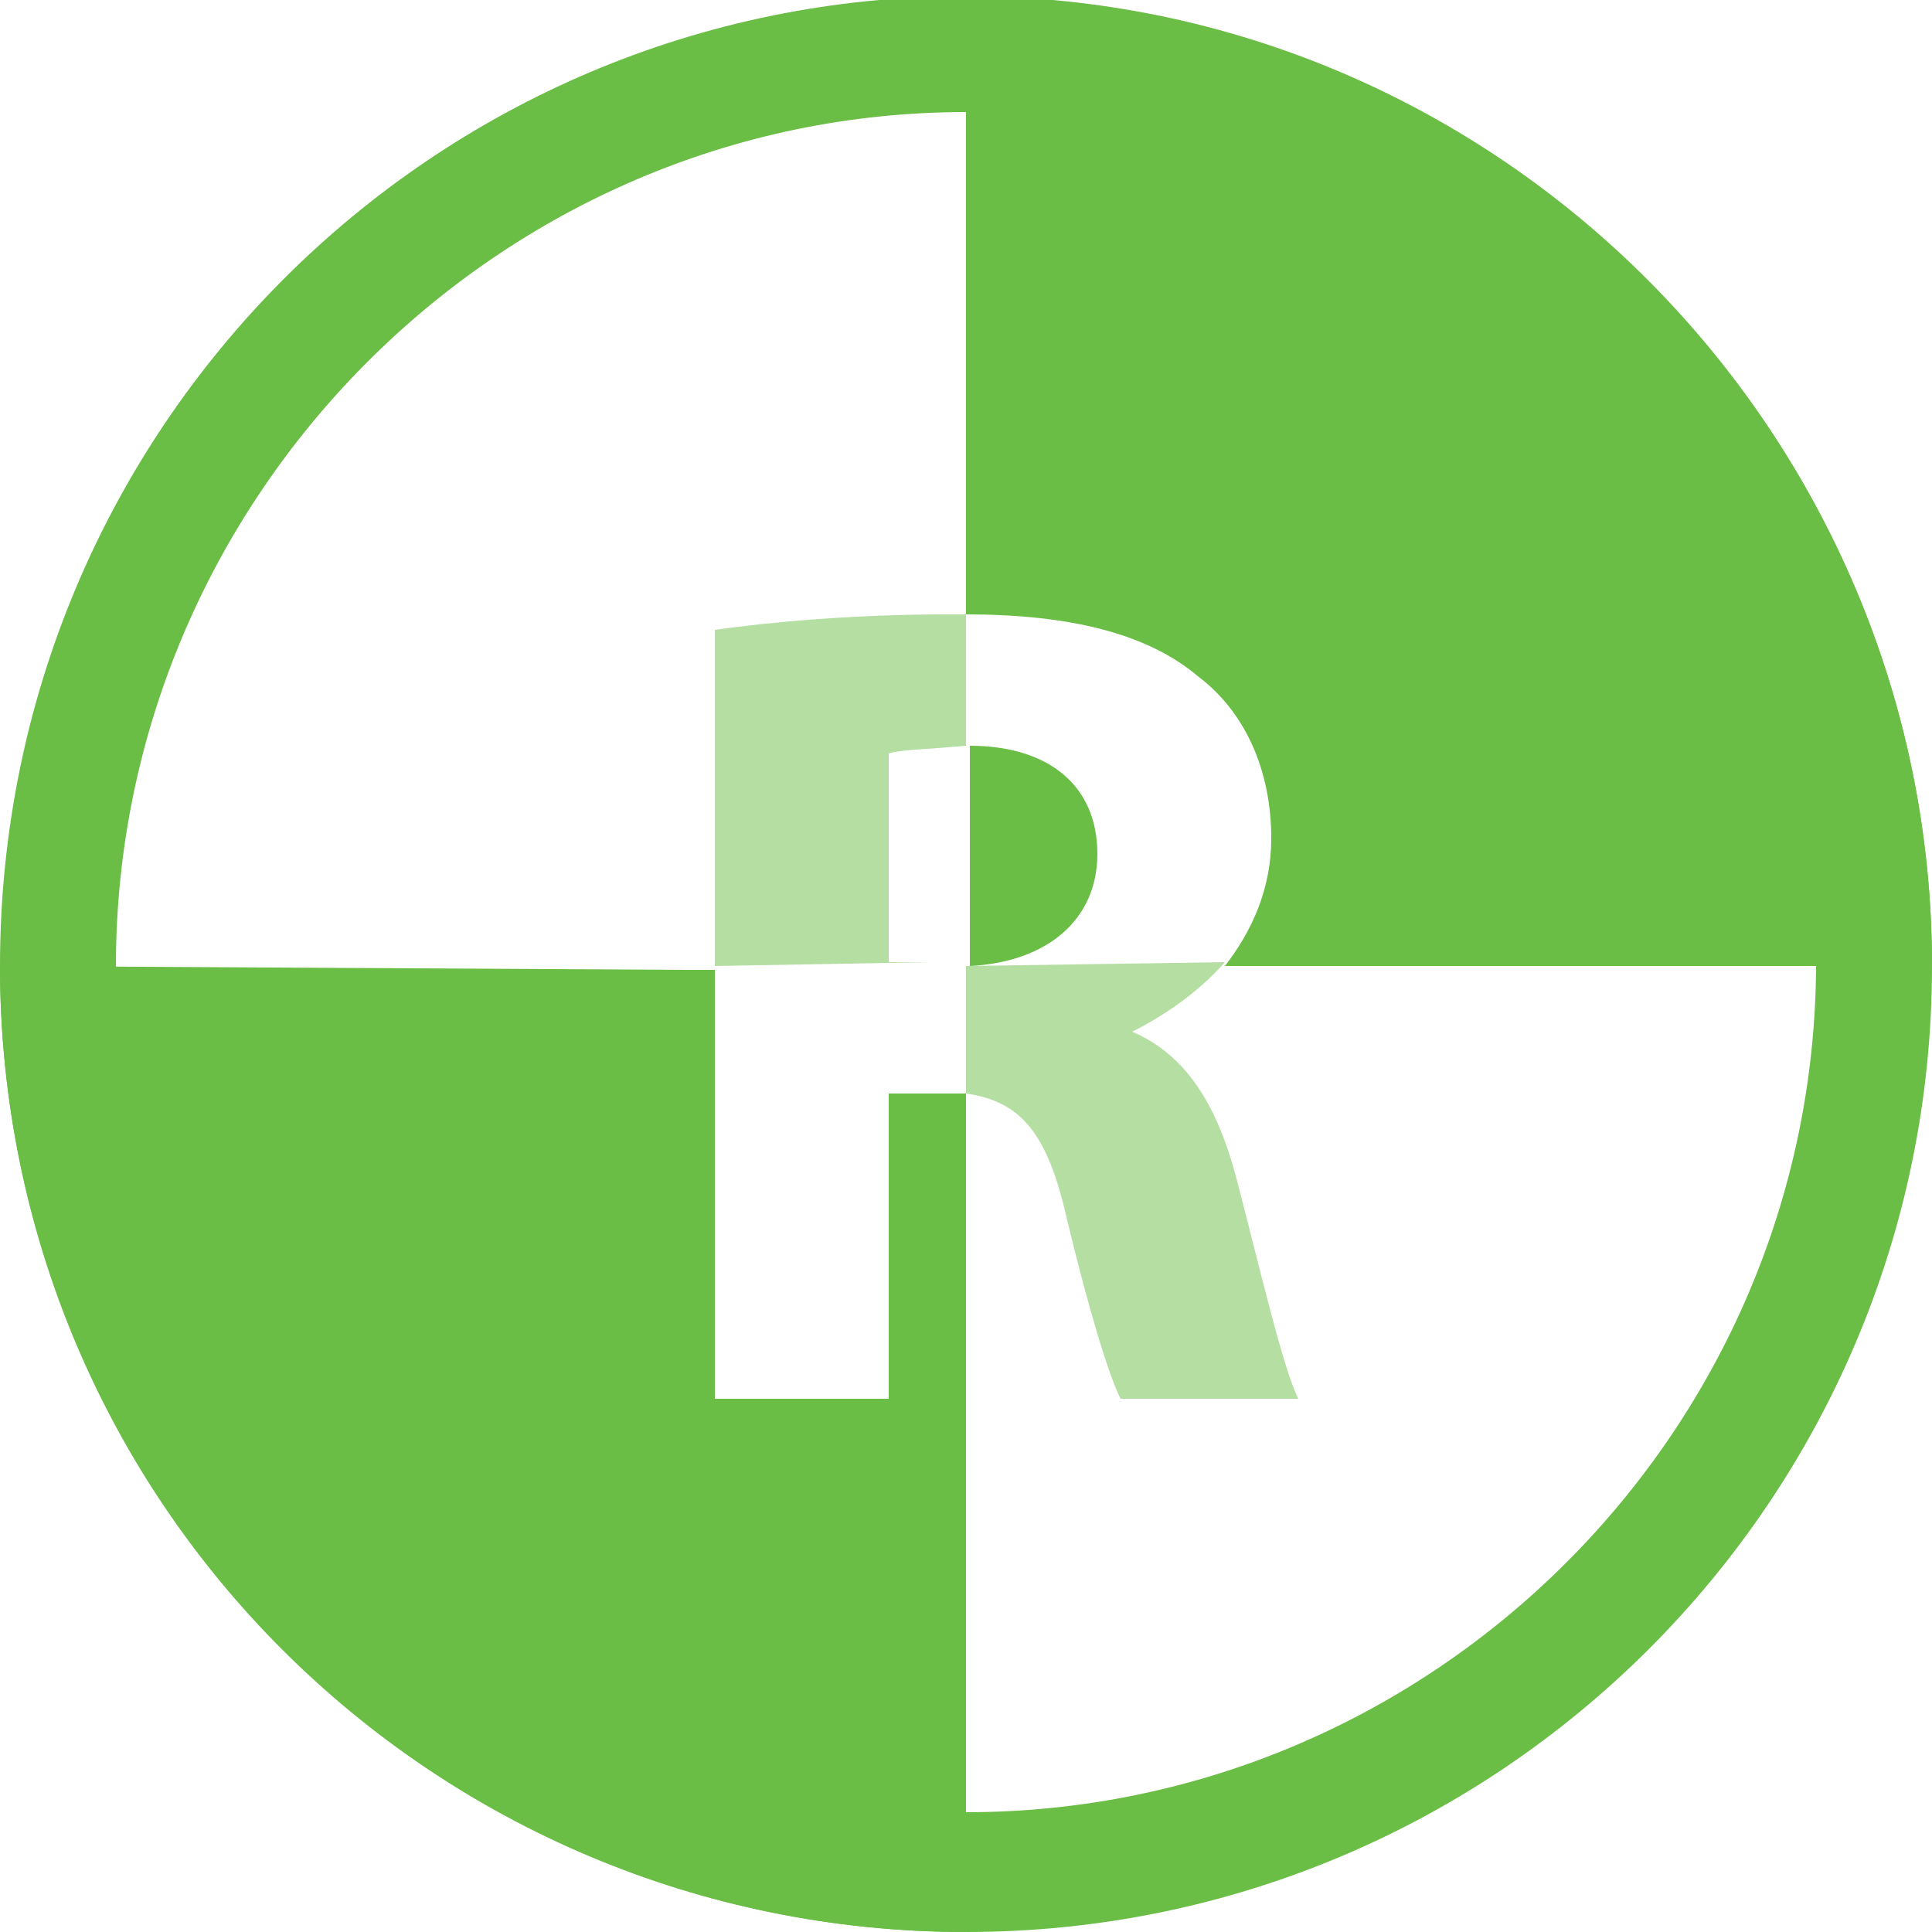
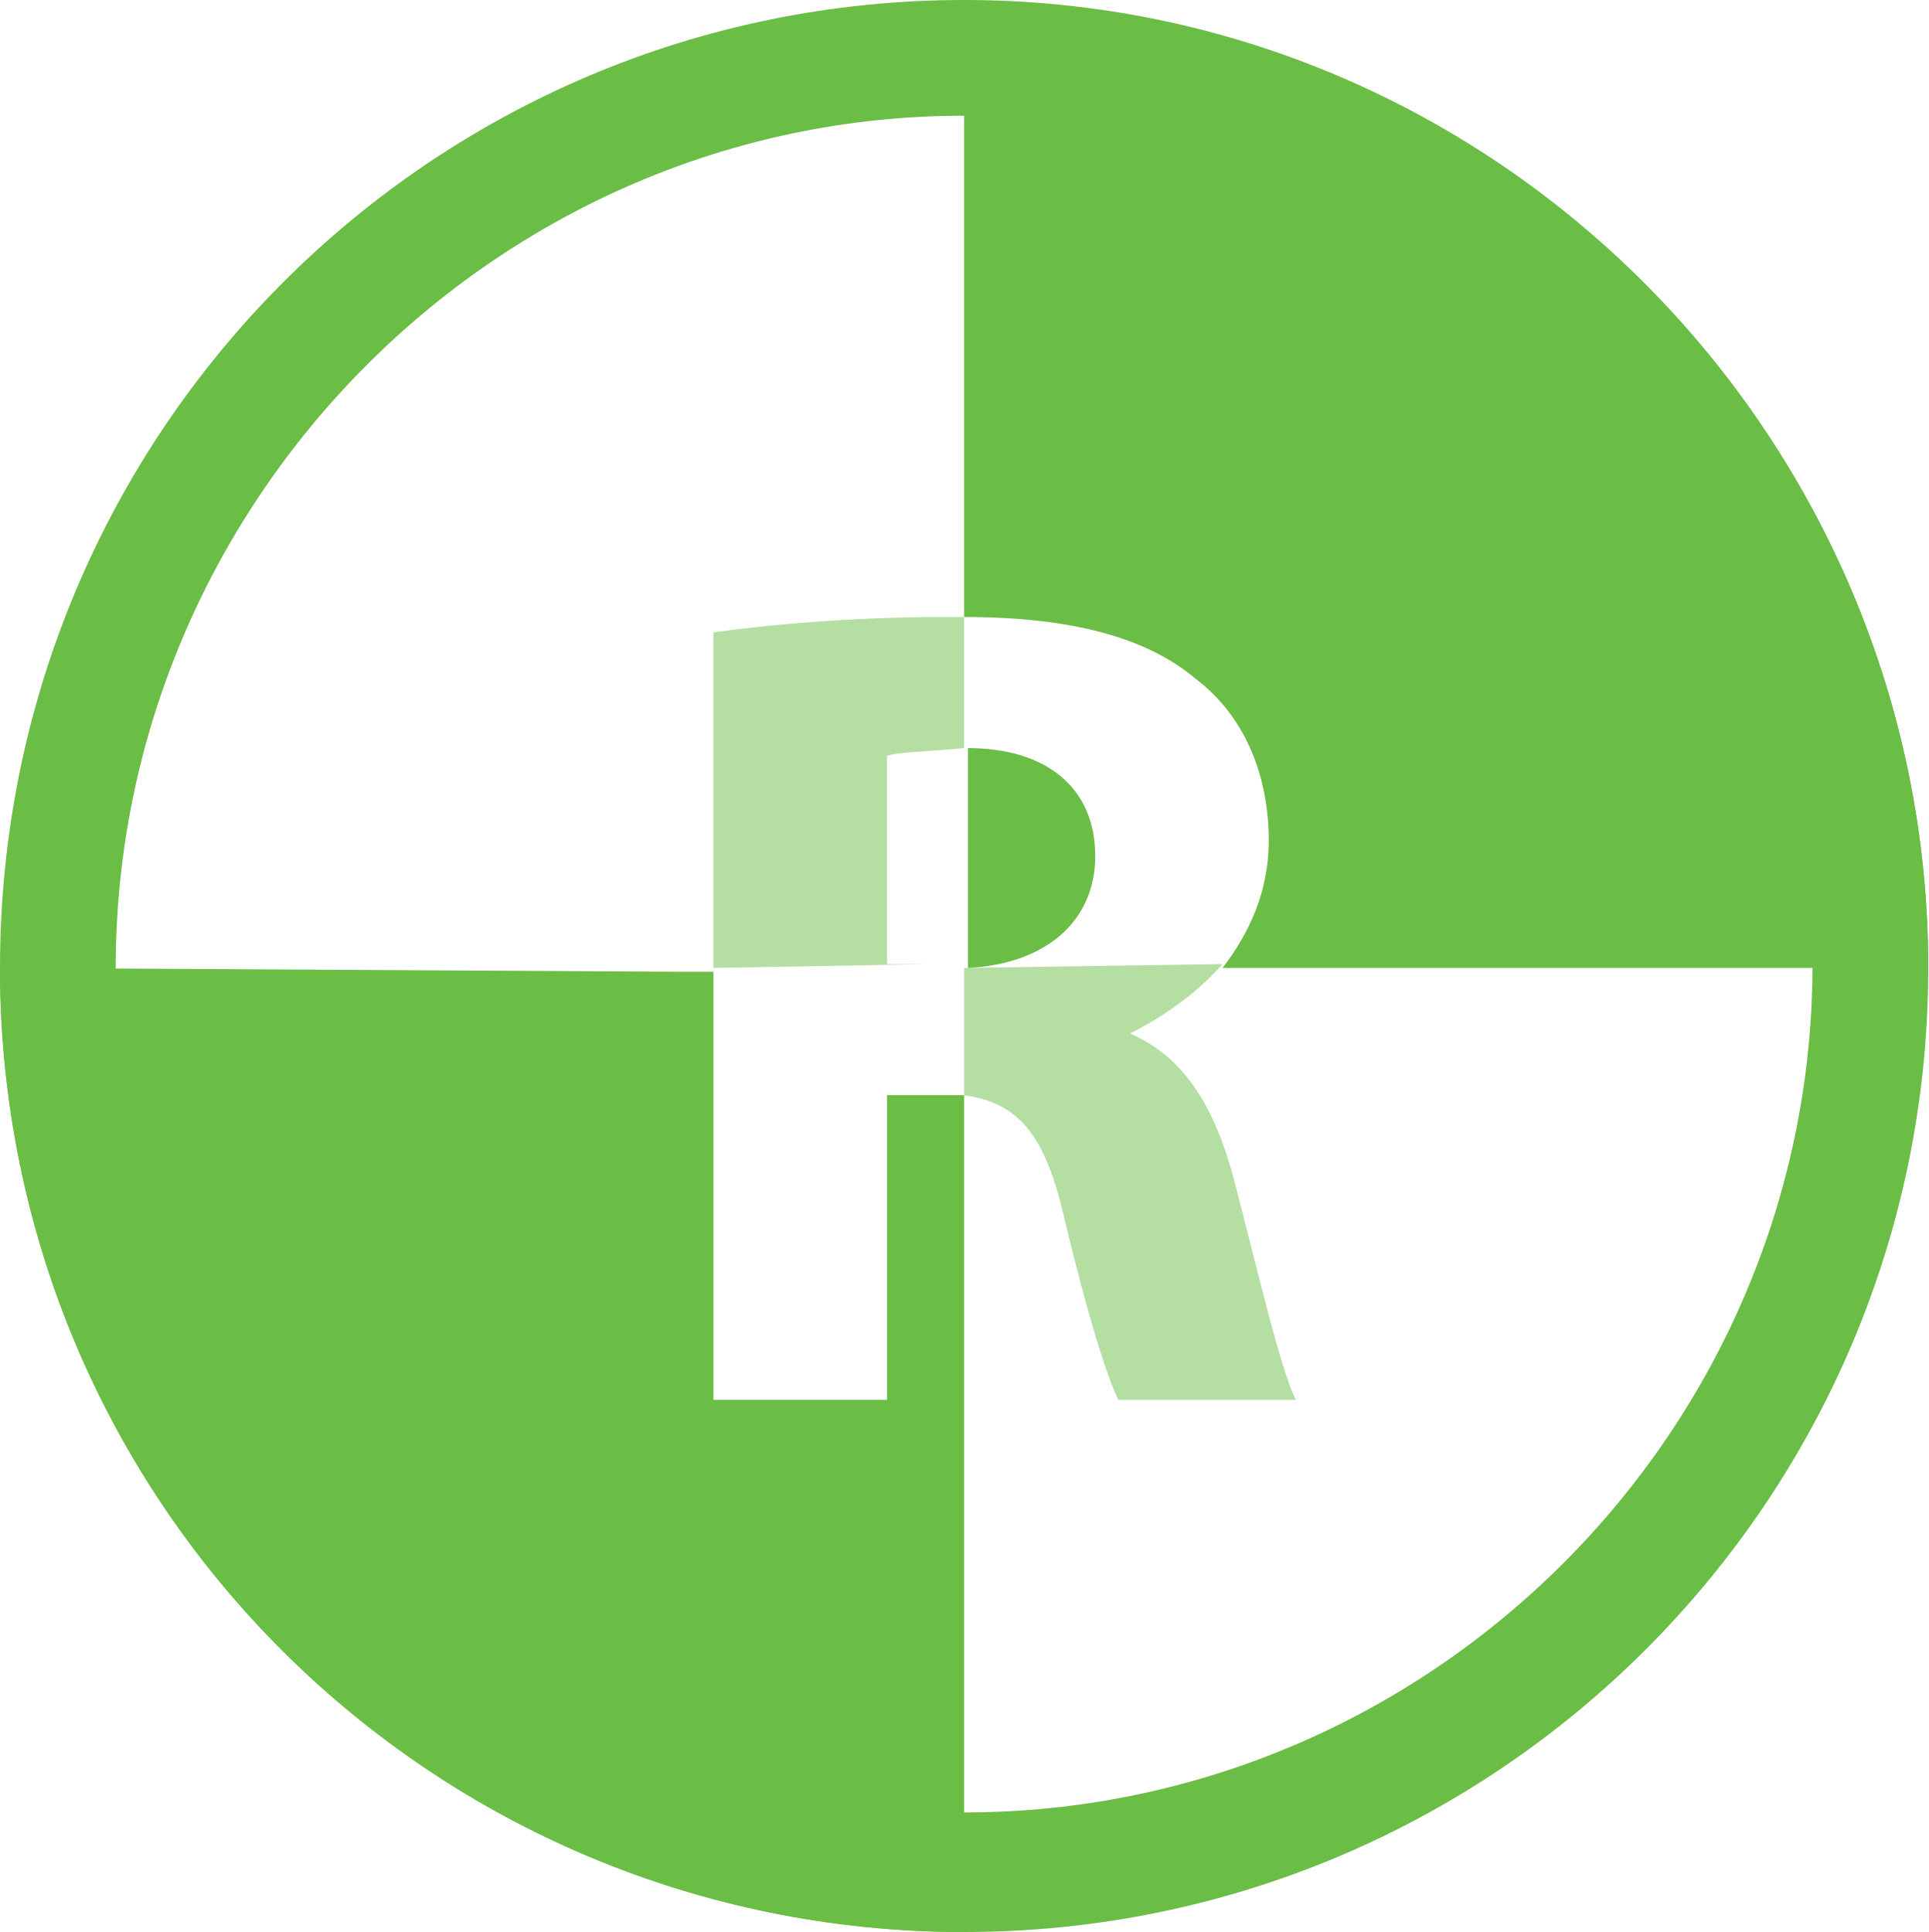
- <svg xmlns="http://www.w3.org/2000/svg" version="1.1" id="Layer_1" x="0px" y="0px" viewBox="0 0 50 50" style="enable-background:new 0 0 50 50;" xml:space="preserve">
+ <svg xmlns="http://www.w3.org/2000/svg" version="1.1" id="Layer_1" x="0px" y="0px" viewBox="0 0 50 50.1" style="enable-background:new 0 0 50 50.1;" xml:space="preserve">
  <style type="text/css">
	.st0{fill:#6ABD45;}
- 	.st1{opacity:0.5;fill:#6ABD45;}
+ 	.st1{opacity:0.5;fill:#6ABD45;enable-background:new    ;}
</style>
  <g>
    <g>
-       <path class="st0" d="M25,2.9c12.1,0,22,9.9,22,22s-9.9,22-22,22S3,37.1,3,25S12.9,2.9,25,2.9 M25-0.1C11.2-0.1,0,11.1,0,25    s11.2,25,25,25s25-11.2,25-25S38.8-0.1,25-0.1L25-0.1z" />
+       <path class="st0" d="M25,3c12.1,0,22,9.9,22,22s-9.9,22-22,22S3,37.2,3,25.1S12.9,3,25,3 M25,0C11.2,0,0,11.2,0,25.1    s11.2,25,25,25s25-11.2,25-25S38.8,0,25,0L25,0z" />
    </g>
  </g>
  <g>
-     <path class="st0" d="M32.9,21.7c0,1.3-0.5,2.4-1.2,3.3L50,25C50,11.2,38.8,0,25,0v15.9c2.7,0,4.7,0.5,6,1.6   C32.2,18.4,32.9,19.9,32.9,21.7z" />
-     <path class="st0" d="M28.4,22.1c0-1.8-1.3-2.8-3.3-2.8c0,0,0,0,0,0v1.2V25h0C27.1,24.9,28.4,23.8,28.4,22.1z" />
-     <path class="st0" d="M24.1,25h0.7c0.1,0,0.2,0,0.2,0v0L24.1,25z" />
-     <path class="st0" d="M23,28.3v7.9h-4.5V25.1l-0.8,0L0,25c0,13.8,11.2,25,25,25V28.3c-0.2,0-0.4,0-0.7,0H23z" />
-     <path class="st1" d="M23,25v-5.5c0.3-0.1,0.9-0.1,2-0.2v-3.4c-0.2,0-0.3,0-0.5,0c-2.4,0-4.6,0.2-6,0.4v8.7l5.6-0.1H23z" />
-     <path class="st1" d="M29.3,26.7L29.3,26.7c0.8-0.4,1.7-1,2.4-1.8L25,25c0,0,0,0,0,0v3.3c1.4,0.2,2.1,1,2.6,3.2   c0.6,2.5,1.1,4.1,1.4,4.7h4.6c-0.4-0.8-1-3.4-1.6-5.7C31.5,28.6,30.7,27.3,29.3,26.7z" />
+     <path class="st0" d="M32.9,21.8c0,1.3-0.5,2.4-1.2,3.3H50c0-13.8-11.2-25-25-25V16c2.7,0,4.7,0.5,6,1.6   C32.2,18.5,32.9,20,32.9,21.8z" />
+     <path class="st0" d="M28.4,22.2c0-1.8-1.3-2.8-3.3-2.8l0,0v1.2v4.5l0,0C27.1,25,28.4,23.9,28.4,22.2z" />
+     <path class="st0" d="M24.1,25.1h0.7c0.1,0,0.2,0,0.2,0l0,0H24.1z" />
+     <path class="st0" d="M23,28.4v7.9h-4.5V25.2h-0.8L0,25.1c0,13.8,11.2,25,25,25V28.4c-0.2,0-0.4,0-0.7,0H23z" />
+     <path class="st1" d="M23,25.1v-5.5c0.3-0.1,0.9-0.1,2-0.2V16c-0.2,0-0.3,0-0.5,0c-2.4,0-4.6,0.2-6,0.4v8.7l5.6-0.1H23V25.1z" />
+     <path class="st1" d="M29.3,26.8L29.3,26.8c0.8-0.4,1.7-1,2.4-1.8L25,25.1l0,0v3.3c1.4,0.2,2.1,1,2.6,3.2c0.6,2.5,1.1,4.1,1.4,4.7   h4.6c-0.4-0.8-1-3.4-1.6-5.7C31.5,28.7,30.7,27.4,29.3,26.8z" />
  </g>
</svg>
